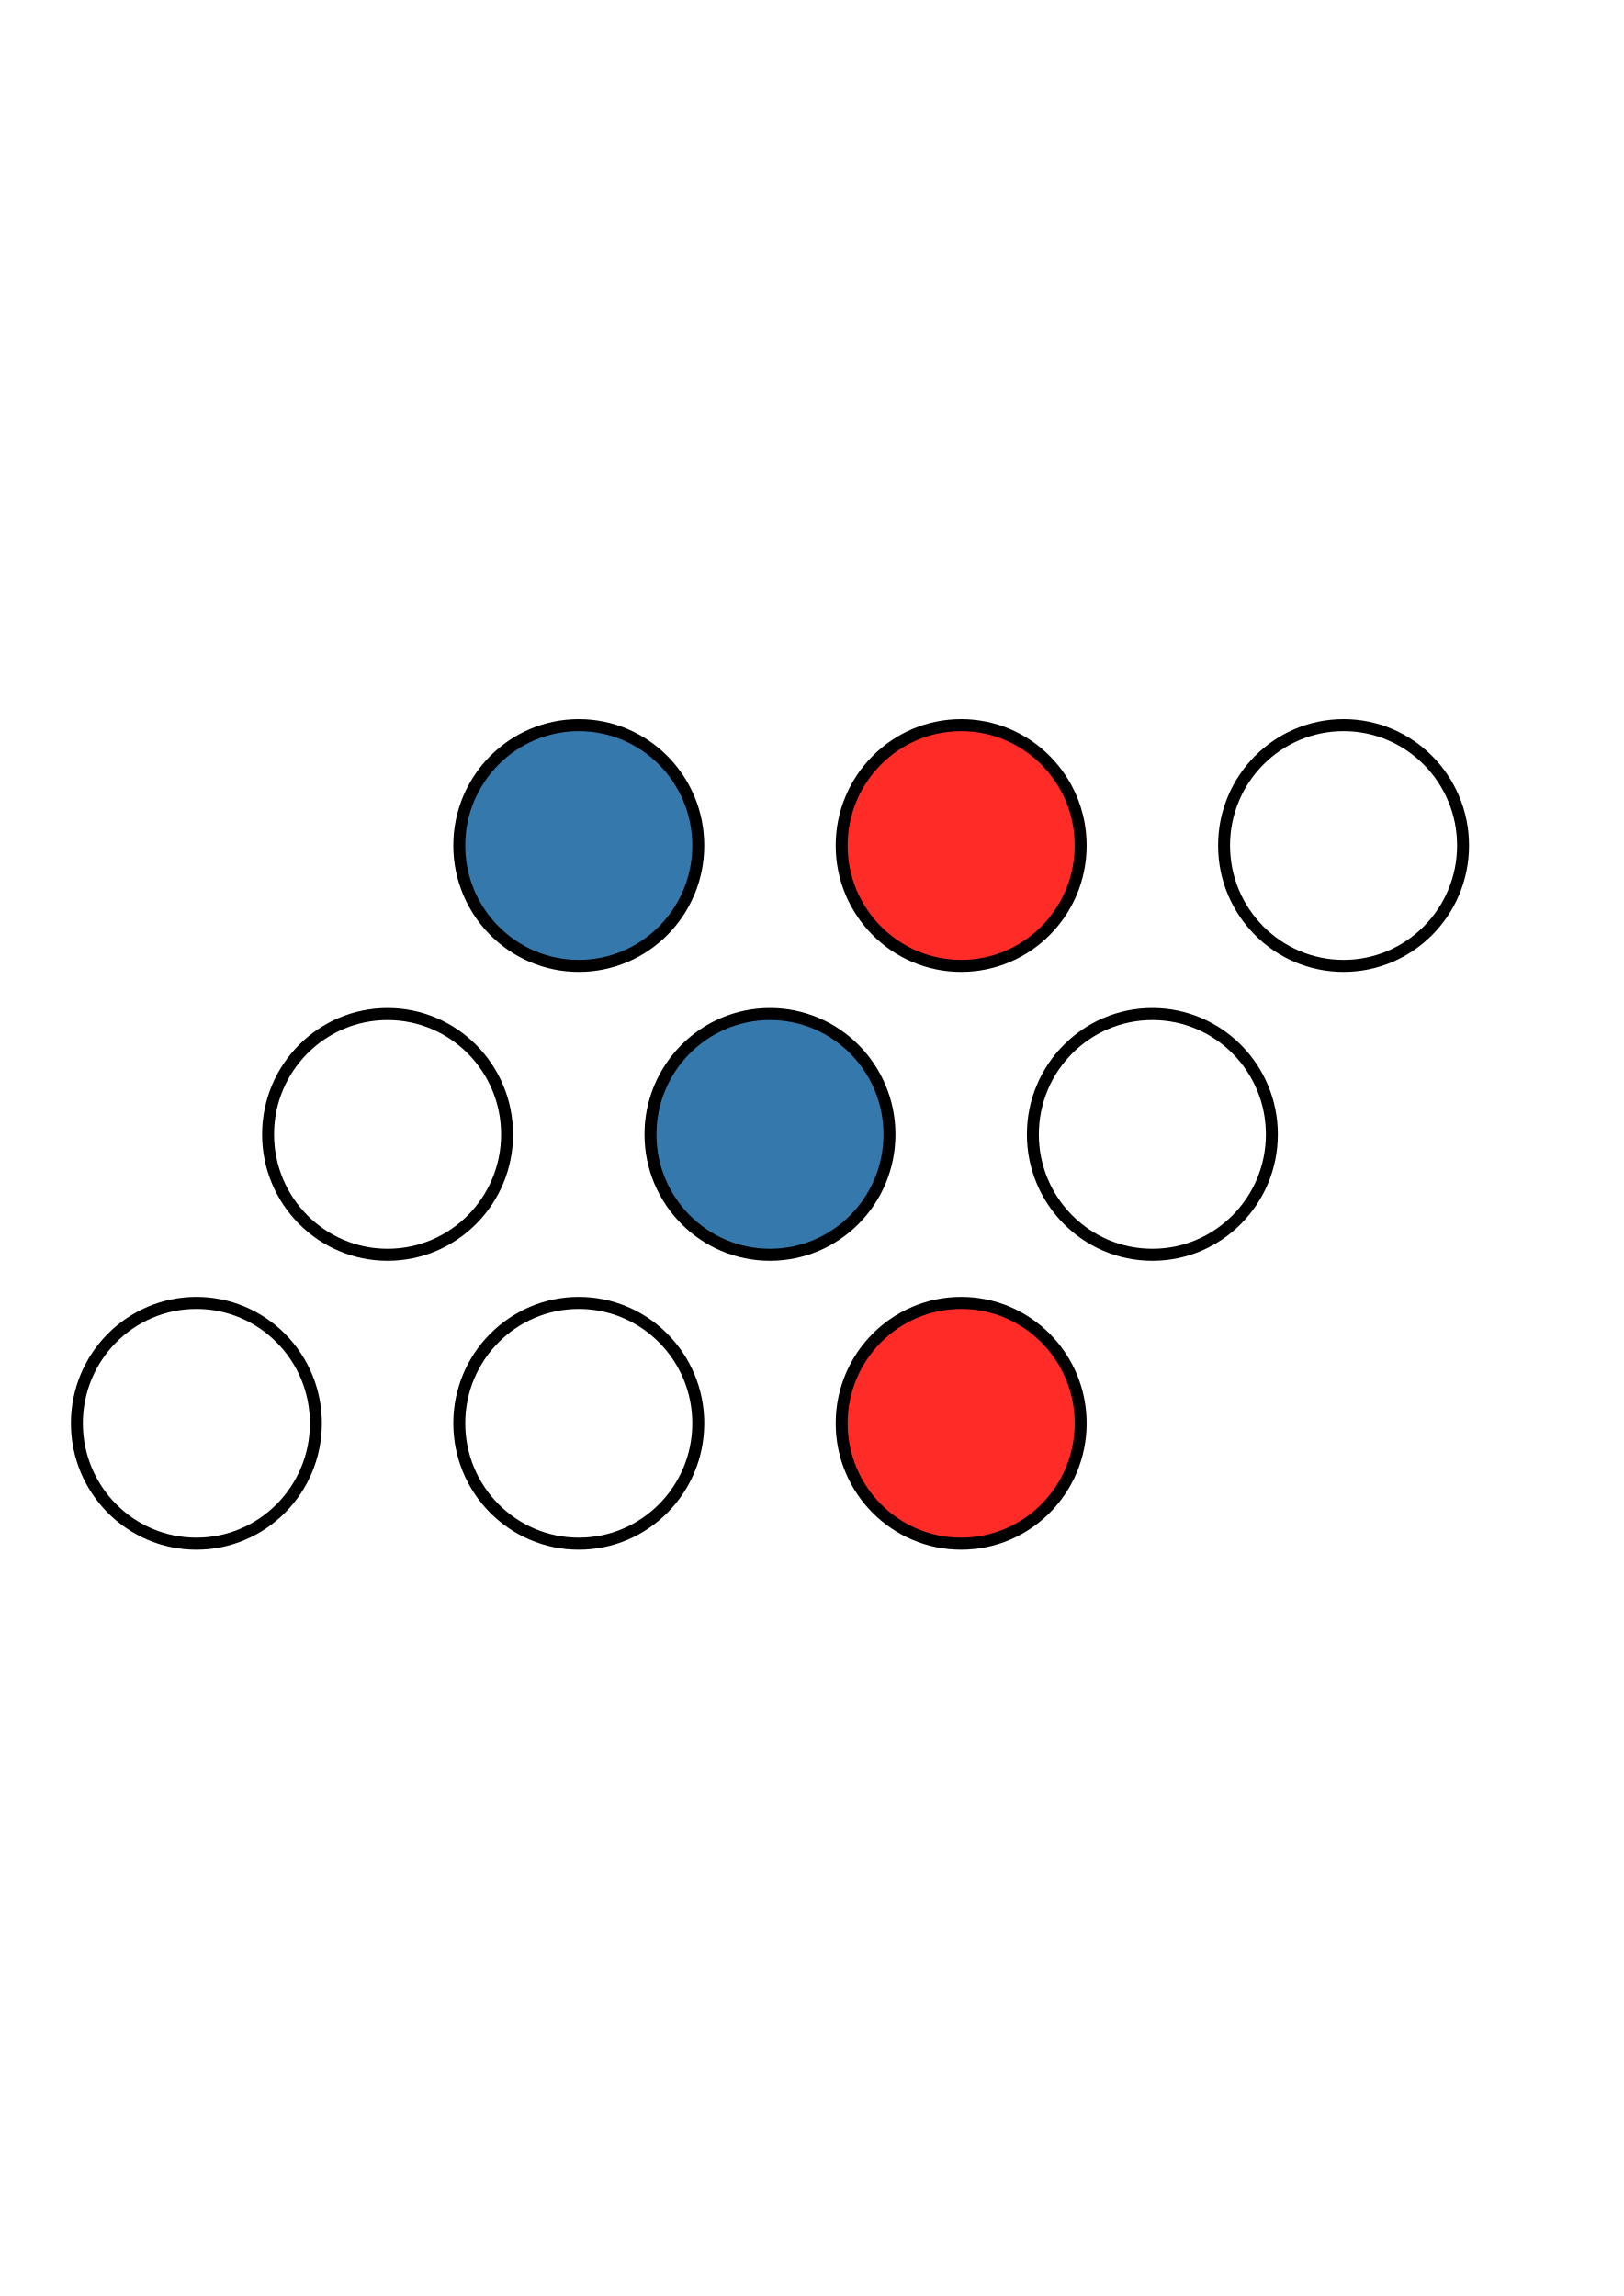
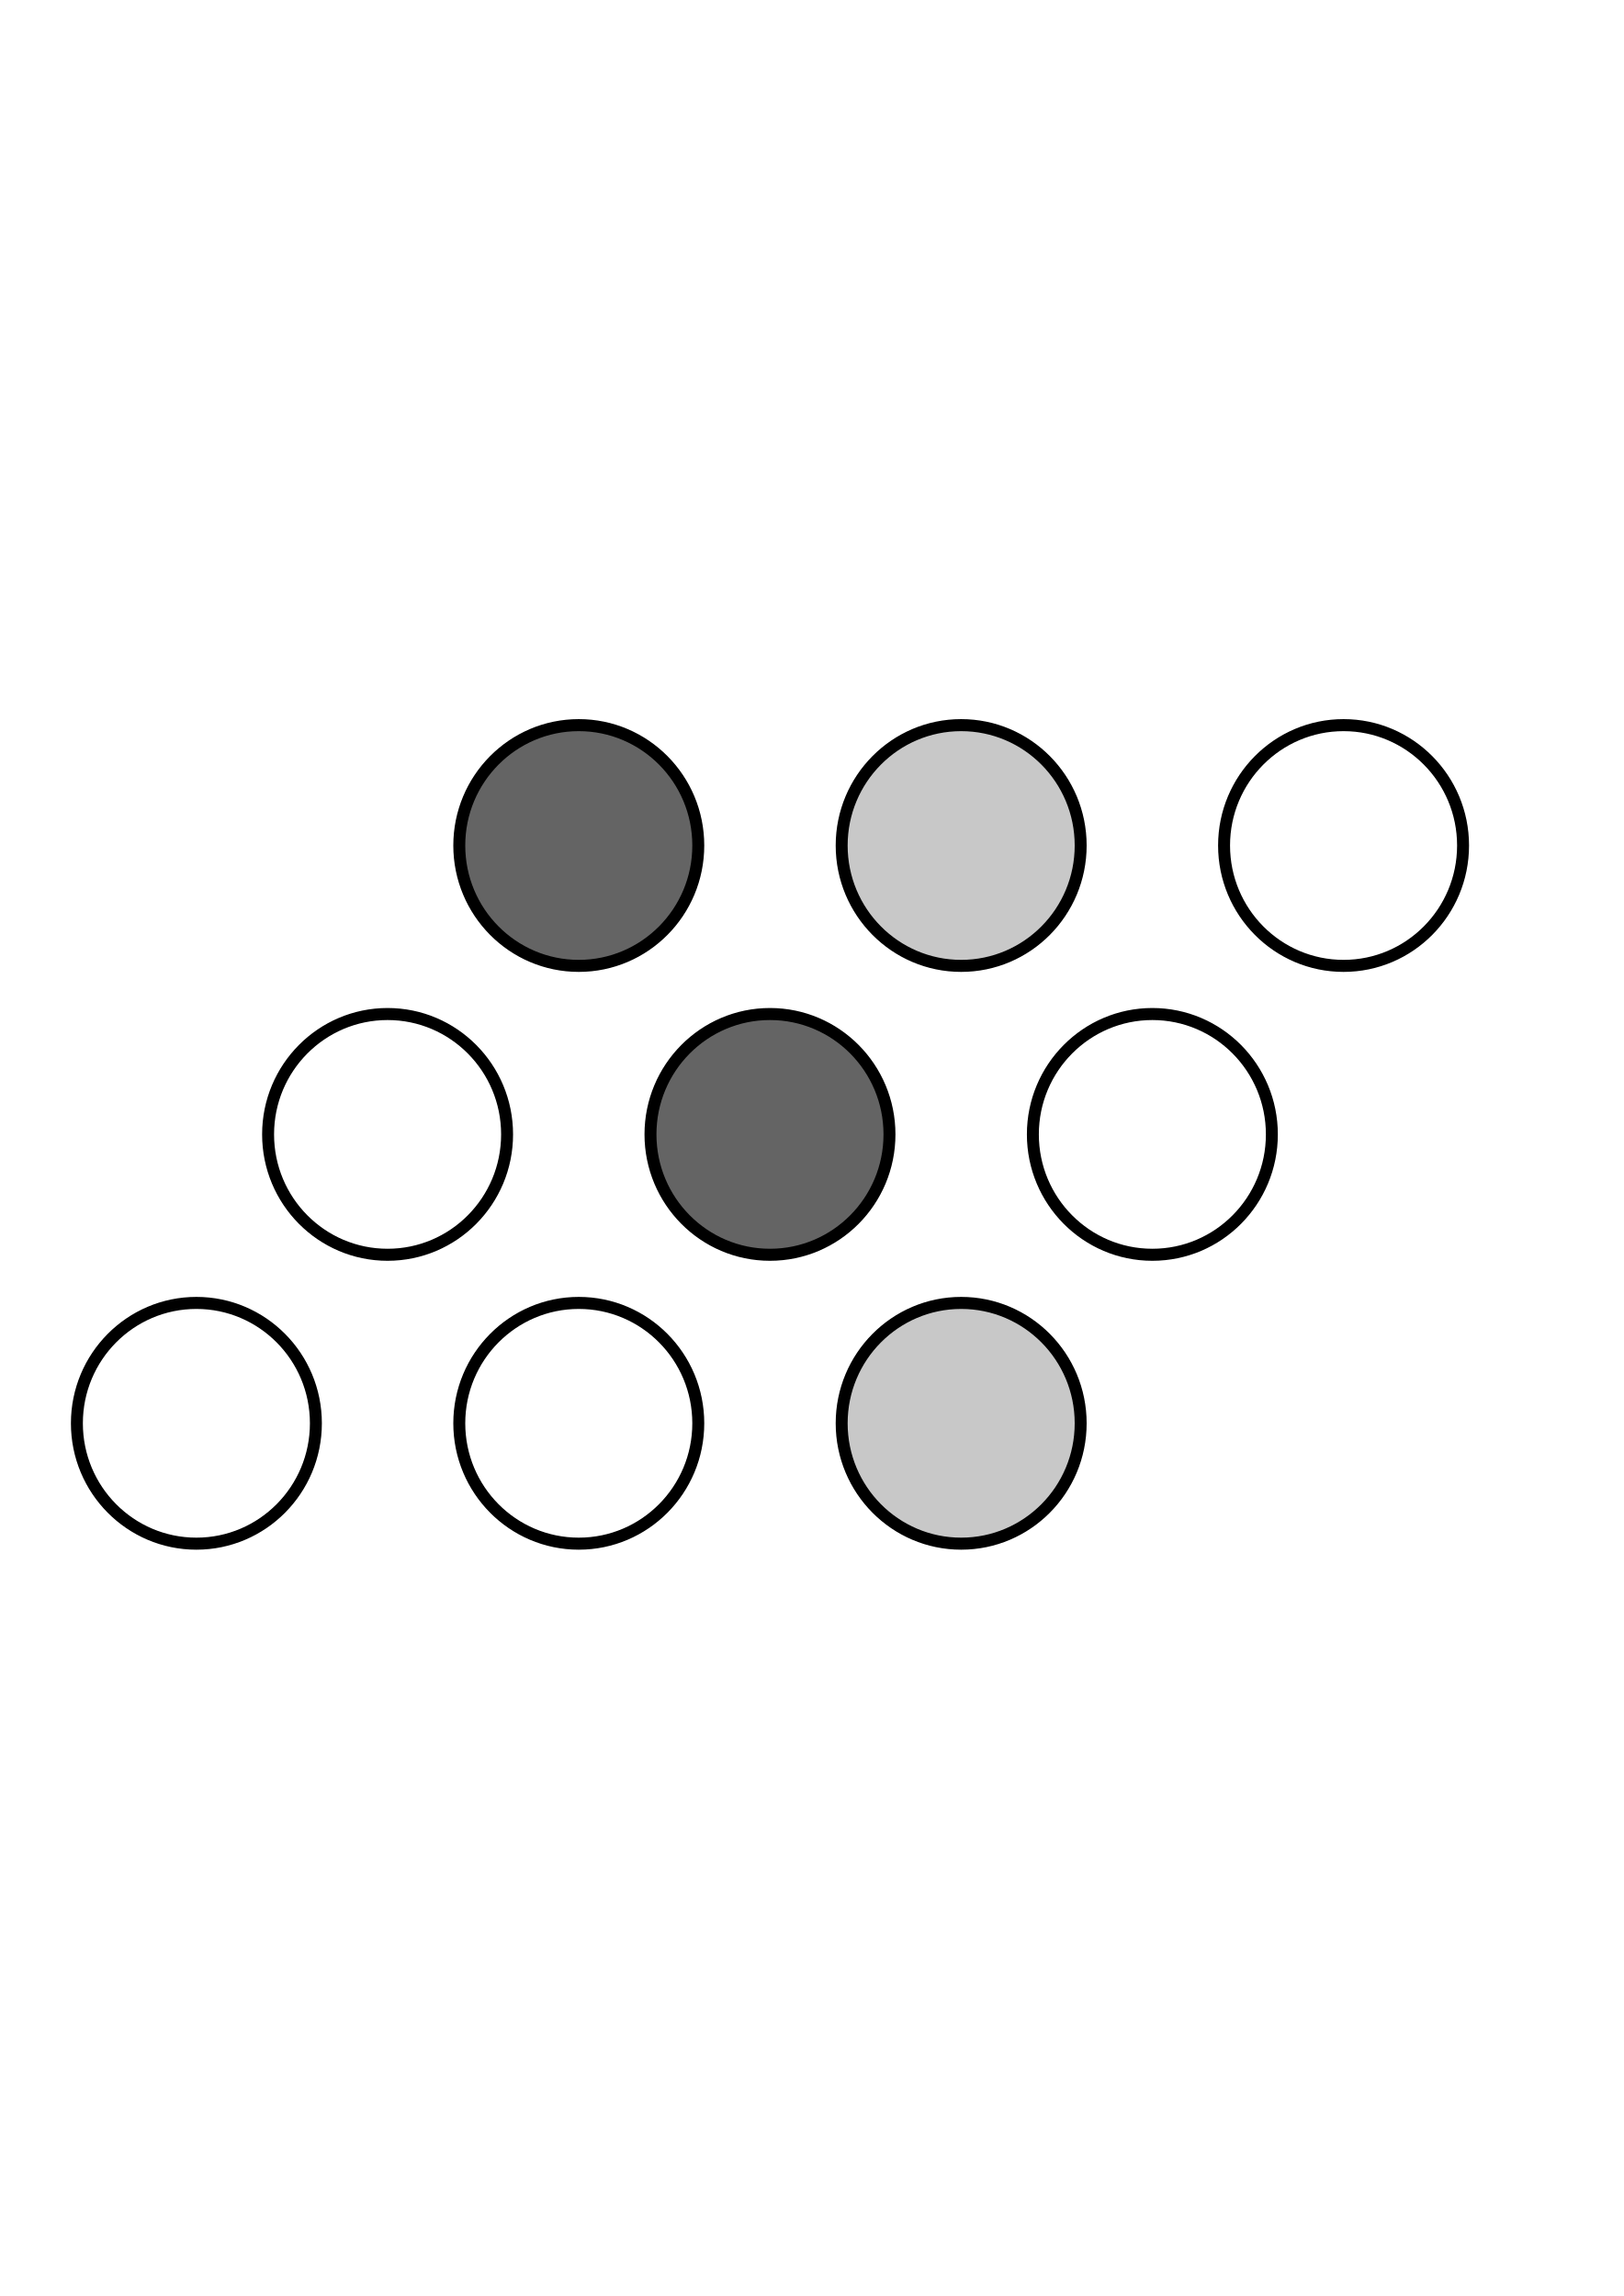
<svg xmlns="http://www.w3.org/2000/svg" width="744.094" height="1052.362" id="svg2" version="1.1">
  <defs id="defs4" />
  <g id="layer1">
    <path style="fill:none;stroke:#000000;stroke-width:10;stroke-linecap:butt;stroke-linejoin:miter;stroke-miterlimit:4;stroke-opacity:1;stroke-dasharray:none" id="path3775" d="m 240,512.362 a 100,100 0 1 1 -200,0 100,100 0 1 1 200,0 z" transform="matrix(0.547619,0,0,0.5517241,13.33333,369.6796)" />
    <path style="fill:none;stroke:#000000;stroke-width:10;stroke-linecap:butt;stroke-linejoin:miter;stroke-miterlimit:4;stroke-opacity:1;stroke-dasharray:none" id="path3775-8" d="m 240,512.362 a 100,100 0 1 1 -200,0 100,100 0 1 1 200,0 z" transform="matrix(0.547619,0,0,0.5517241,188.5714,369.6796)" />
-     <path style="fill:#ff2b26;stroke:#000000;stroke-width:10;stroke-linecap:butt;stroke-linejoin:miter;stroke-miterlimit:4;stroke-opacity:1;stroke-dasharray:none;fill-opacity:1" id="path3775-9" d="m 240,512.362 a 100,100 0 1 1 -200,0 100,100 0 1 1 200,0 z" transform="matrix(0.547619,0,0,0.5517241,363.8095,369.6796)" />
+     <path style="fill:#c8c8c8;stroke:#000000;stroke-width:10;stroke-linecap:butt;stroke-linejoin:miter;stroke-miterlimit:4;stroke-opacity:1;stroke-dasharray:none;fill-opacity:1" id="path3775-9" d="m 240,512.362 a 100,100 0 1 1 -200,0 100,100 0 1 1 200,0 z" transform="matrix(0.547619,0,0,0.5517241,363.8095,369.6796)" />
    <path style="fill:none;stroke:#000000;stroke-width:10;stroke-linecap:butt;stroke-linejoin:miter;stroke-miterlimit:4;stroke-opacity:1;stroke-dasharray:none" id="path3775-3" d="m 240,512.362 a 100,100 0 1 1 -200,0 100,100 0 1 1 200,0 z" transform="matrix(0.547619,0,0,0.5517241,100.9524,237.2658)" />
-     <path style="fill:#3478ac;stroke:#000000;stroke-width:10;stroke-linecap:butt;stroke-linejoin:miter;stroke-miterlimit:4;stroke-opacity:1;stroke-dasharray:none;fill-opacity:1" id="path3775-8-7" d="m 240,512.362 a 100,100 0 1 1 -200,0 100,100 0 1 1 200,0 z" transform="matrix(0.547619,0,0,0.5517241,276.1905,237.2658)" />
+     <path style="fill:#646464;stroke:#000000;stroke-width:10;stroke-linecap:butt;stroke-linejoin:miter;stroke-miterlimit:4;stroke-opacity:1;stroke-dasharray:none;fill-opacity:1" id="path3775-8-7" d="m 240,512.362 a 100,100 0 1 1 -200,0 100,100 0 1 1 200,0 z" transform="matrix(0.547619,0,0,0.5517241,276.1905,237.2658)" />
    <path style="fill:none;stroke:#000000;stroke-width:10;stroke-linecap:butt;stroke-linejoin:miter;stroke-miterlimit:4;stroke-opacity:1;stroke-dasharray:none" id="path3775-9-1" d="m 240,512.362 a 100,100 0 1 1 -200,0 100,100 0 1 1 200,0 z" transform="matrix(0.547619,0,0,0.5517241,451.4286,237.2658)" />
-     <path style="fill:#3478ac;stroke:#000000;stroke-width:10;stroke-linecap:butt;stroke-linejoin:miter;stroke-miterlimit:4;stroke-opacity:1;stroke-dasharray:none;fill-opacity:1" id="path3775-3-7" d="m 240,512.362 a 100,100 0 1 1 -200,0 100,100 0 1 1 200,0 z" transform="matrix(0.547619,0,0,0.5517241,188.5714,104.852)" />
-     <path style="fill:#ff2b26;stroke:#000000;stroke-width:10;stroke-linecap:butt;stroke-linejoin:miter;stroke-miterlimit:4;stroke-opacity:1;stroke-dasharray:none;fill-opacity:1" id="path3775-8-7-9" d="m 240,512.362 a 100,100 0 1 1 -200,0 100,100 0 1 1 200,0 z" transform="matrix(0.547619,0,0,0.5517241,363.8095,104.852)" />
+     <path style="fill:#646464;stroke:#000000;stroke-width:10;stroke-linecap:butt;stroke-linejoin:miter;stroke-miterlimit:4;stroke-opacity:1;stroke-dasharray:none;fill-opacity:1" id="path3775-3-7" d="m 240,512.362 a 100,100 0 1 1 -200,0 100,100 0 1 1 200,0 z" transform="matrix(0.547619,0,0,0.5517241,188.5714,104.852)" />
+     <path style="fill:#c8c8c8;stroke:#000000;stroke-width:10;stroke-linecap:butt;stroke-linejoin:miter;stroke-miterlimit:4;stroke-opacity:1;stroke-dasharray:none;fill-opacity:1" id="path3775-8-7-9" d="m 240,512.362 a 100,100 0 1 1 -200,0 100,100 0 1 1 200,0 z" transform="matrix(0.547619,0,0,0.5517241,363.8095,104.852)" />
    <path style="fill:none;stroke:#000000;stroke-width:10;stroke-linecap:butt;stroke-linejoin:miter;stroke-miterlimit:4;stroke-opacity:1;stroke-dasharray:none" id="path3775-9-1-9" d="m 240,512.362 a 100,100 0 1 1 -200,0 100,100 0 1 1 200,0 z" transform="matrix(0.547619,0,0,0.5517241,539.0476,104.852)" />
    <path style="fill:none;stroke-width:10;stroke-miterlimit:4;stroke-dasharray:none" d="m 251.499,436.966 c -3.636,-0.694 -12.189,-6.626 -19.006,-13.182 -22.52,-21.656 -23.263,-49.426 -1.895,-70.795 21.119,-21.119 48.19,-21.119 69.31,0 21.275,21.275 20.615,49.147 -1.669,70.579 -14.443,13.89 -26.324,17.296 -46.739,13.398 l 0,0 z" id="path3762" />
  </g>
</svg>
